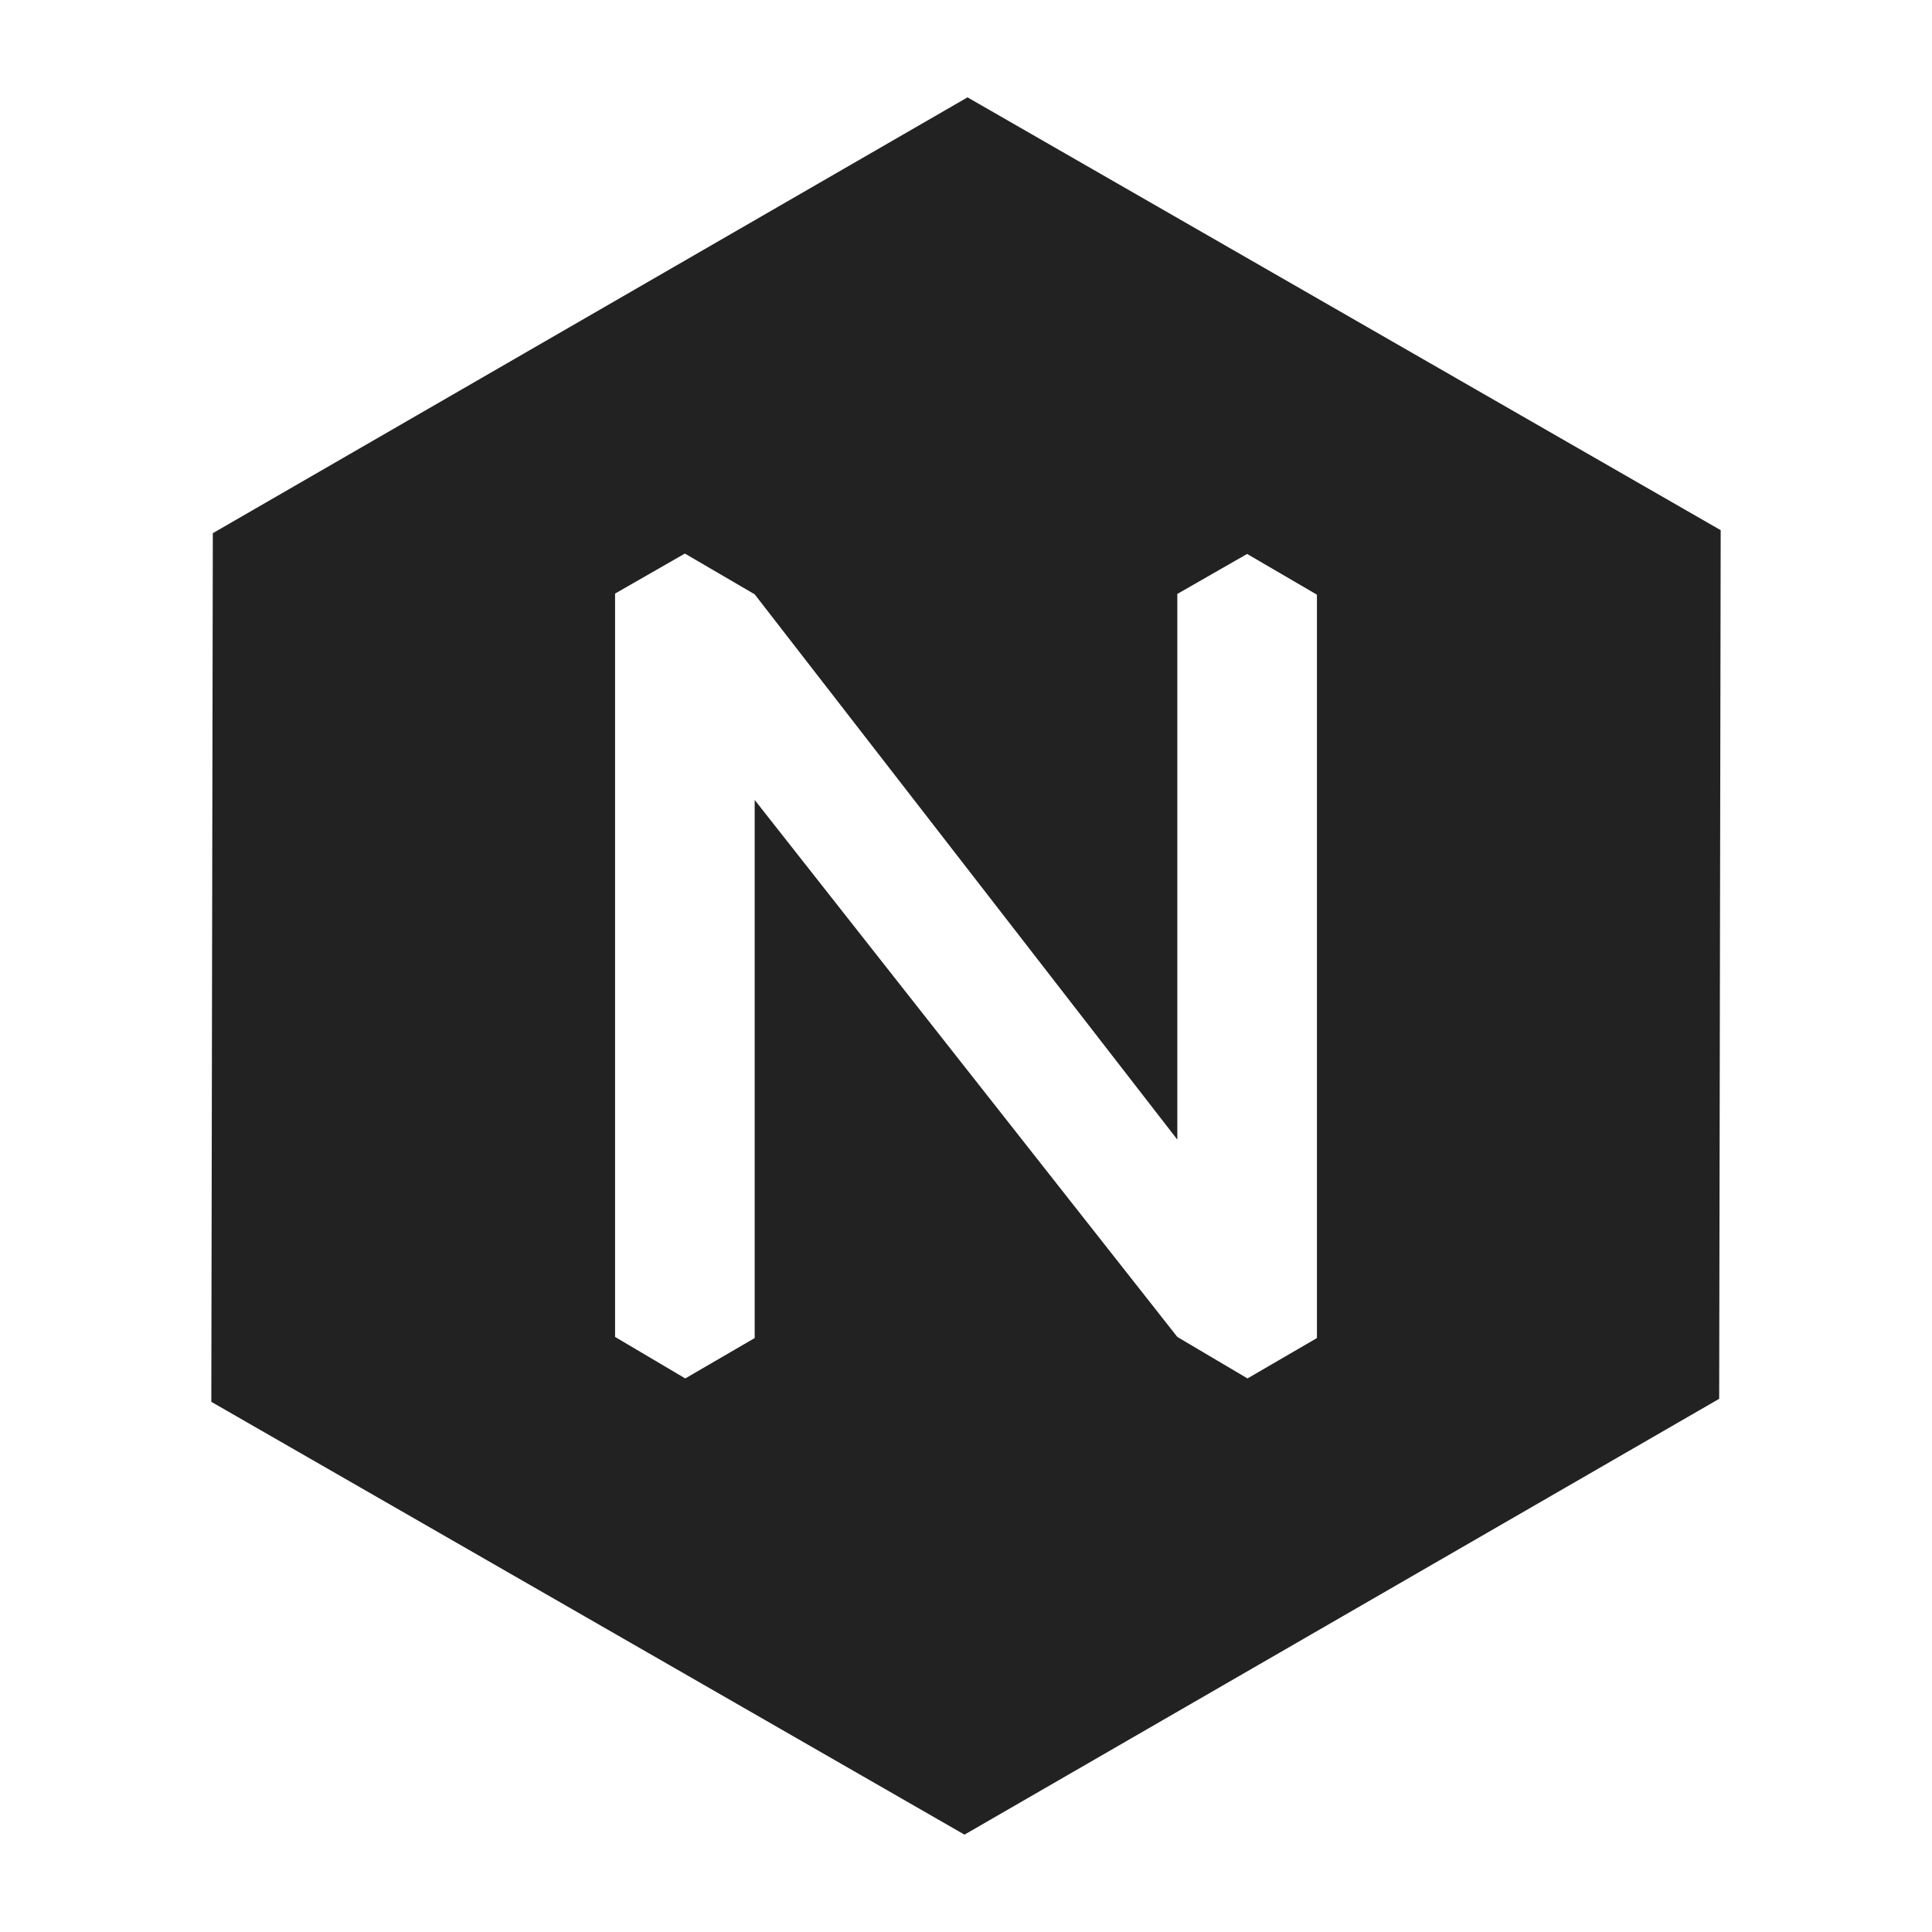
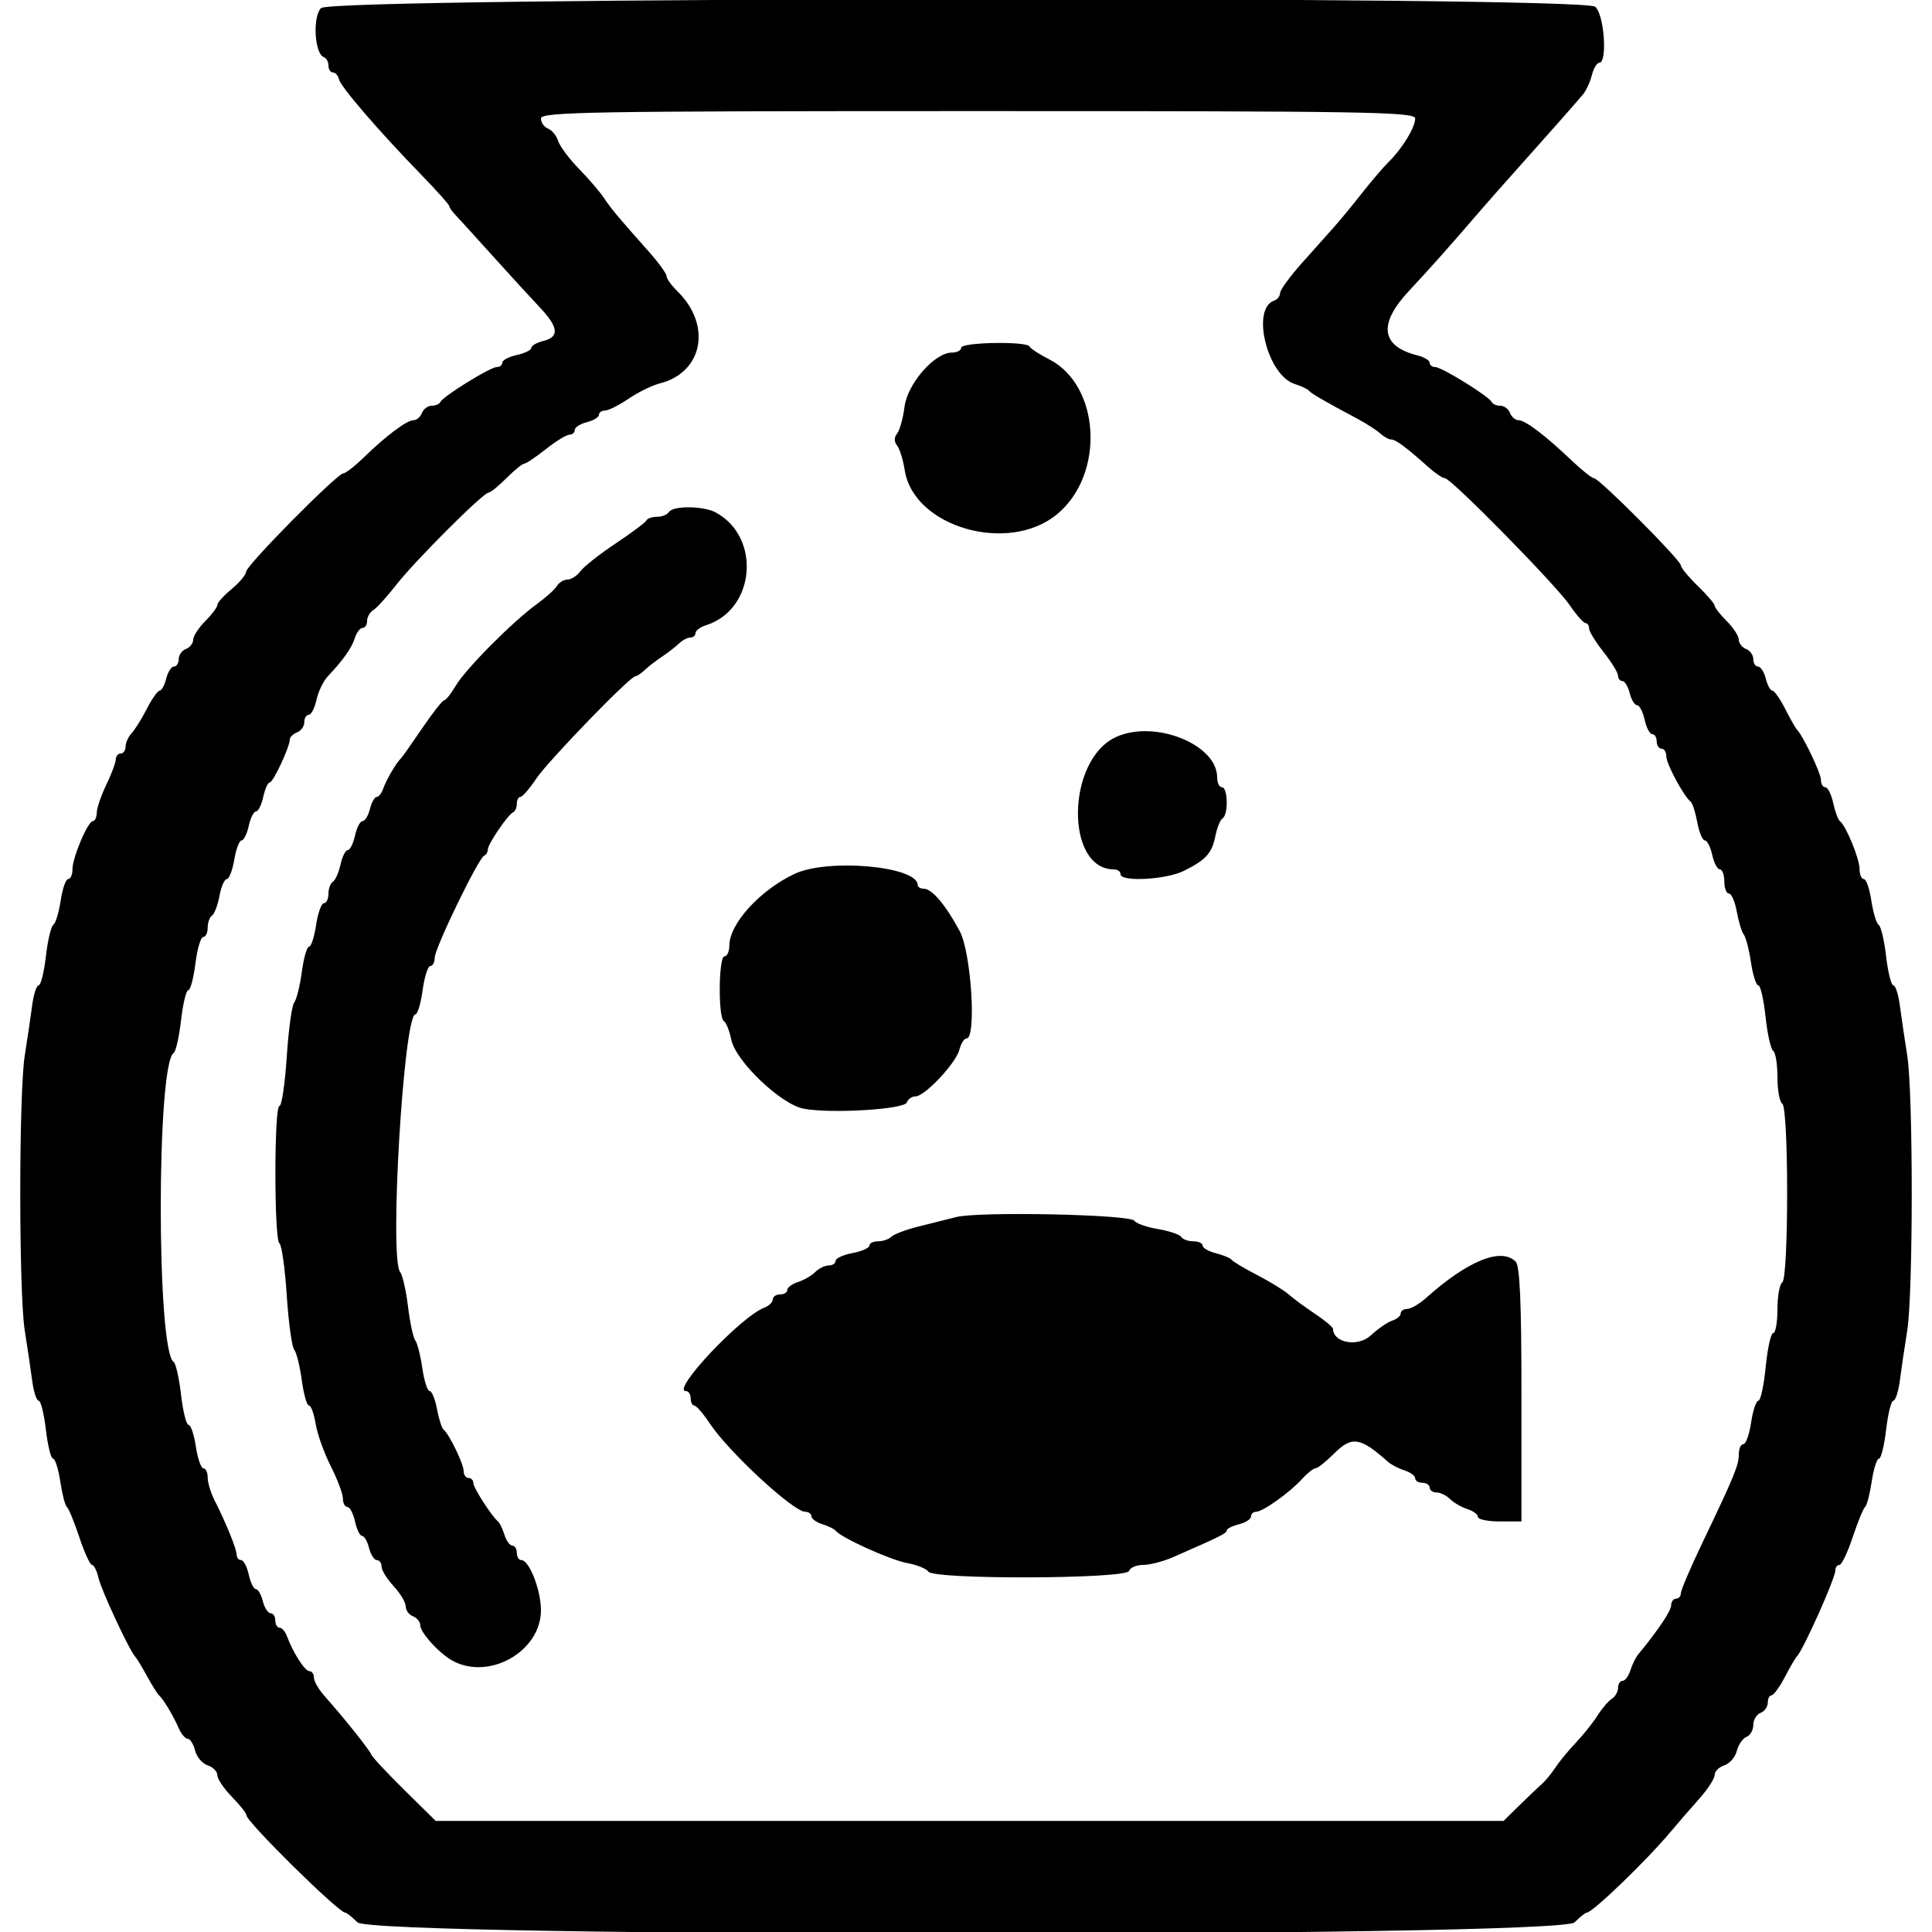
- <svg xmlns="http://www.w3.org/2000/svg" xml:space="preserve" enable-background="new 0 0 512 512" viewBox="0 0 512 512" height="512px" width="512px" y="0px" x="0px" id="NexT" version="1.1">
-   <defs id="defs3388" />
-   <path style="fill:#222222;fill-opacity:1" id="path3384" d="M 256.4,25.8 56.4,141.3 56,371.5 255.6,486.2 455.6,370.7 456,140.5 Z m 92.6,328.8 -18.4,10.7 -18.6,-11 0,0 -112,-142.3 0,142.6 -18.4,10.7 -18.6,-11 0,-197 18.5,-10.6 18.5,10.8 0,0 112,144.5 0,-144.6 18.5,-10.6 18.5,10.8 z" />
+ <svg xmlns="http://www.w3.org/2000/svg" id="svg" version="1.1" width="400" height="400" style="display: block;">
+   <g id="svgg">
+     <path id="path0" d="M66.471 1.672 C 64.682 3.461,65.118 11.159,67.047 11.833 C 67.571 12.017,68.000 12.804,68.000 13.583 C 68.000 14.363,68.417 15.000,68.927 15.000 C 69.436 15.000,69.999 15.636,70.177 16.412 C 70.535 17.978,78.413 27.115,87.250 36.215 C 90.412 39.472,93.000 42.363,93.000 42.640 C 93.000 42.916,93.563 43.733,94.250 44.455 C 94.938 45.177,98.425 49.013,102.000 52.980 C 105.575 56.947,109.963 61.740,111.750 63.630 C 115.647 67.751,115.862 69.746,112.500 70.589 C 111.125 70.934,110.000 71.582,110.000 72.029 C 110.000 72.476,108.650 73.138,107.000 73.500 C 105.350 73.862,104.000 74.573,104.000 75.079 C 104.000 75.586,103.477 76.000,102.838 76.000 C 101.490 76.000,91.662 82.090,91.167 83.232 C 90.983 83.654,90.182 84.000,89.385 84.000 C 88.589 84.000,87.678 84.675,87.362 85.500 C 87.045 86.325,86.257 87.000,85.610 87.000 C 84.221 87.000,79.935 90.214,75.273 94.750 C 73.436 96.537,71.554 98.000,71.090 98.000 C 69.829 98.000,51.007 117.033,50.958 118.358 C 50.934 118.986,49.584 120.604,47.958 121.953 C 46.331 123.302,45.000 124.785,45.000 125.249 C 45.000 125.712,43.875 127.216,42.500 128.591 C 41.125 129.966,40.000 131.697,40.000 132.438 C 40.000 133.180,39.325 134.045,38.500 134.362 C 37.675 134.678,37.000 135.626,37.000 136.469 C 37.000 137.311,36.559 138.000,36.019 138.000 C 35.480 138.000,34.756 139.125,34.411 140.500 C 34.066 141.875,33.453 143.000,33.049 143.000 C 32.645 143.000,31.457 144.681,30.407 146.735 C 29.358 148.789,27.937 151.071,27.250 151.806 C 26.562 152.541,26.000 153.786,26.000 154.571 C 26.000 155.357,25.550 156.000,25.000 156.000 C 24.450 156.000,23.985 156.563,23.966 157.250 C 23.947 157.938,23.063 160.300,22.000 162.500 C 20.937 164.700,20.053 167.287,20.034 168.250 C 20.015 169.213,19.656 170.000,19.236 170.000 C 18.193 170.000,15.000 177.542,15.000 180.007 C 15.000 181.103,14.601 182.000,14.114 182.000 C 13.626 182.000,12.925 184.015,12.556 186.477 C 12.187 188.939,11.505 191.188,11.041 191.475 C 10.577 191.762,9.883 194.697,9.500 197.998 C 9.117 201.299,8.443 204.000,8.003 204.000 C 7.562 204.000,6.952 205.912,6.648 208.250 C 6.343 210.588,5.661 215.200,5.131 218.500 C 3.884 226.278,3.884 267.722,5.131 275.500 C 5.661 278.800,6.343 283.413,6.648 285.750 C 6.952 288.087,7.562 290.000,8.003 290.000 C 8.443 290.000,9.117 292.700,9.500 296.000 C 9.883 299.300,10.551 302.000,10.985 302.000 C 11.418 302.000,12.093 304.137,12.484 306.750 C 12.876 309.363,13.491 311.725,13.852 312.000 C 14.213 312.275,15.367 315.087,16.417 318.250 C 17.466 321.413,18.653 324.000,19.054 324.000 C 19.455 324.000,20.066 325.237,20.411 326.750 C 20.992 329.293,26.862 341.862,28.000 343.000 C 28.275 343.275,29.366 345.075,30.425 347.000 C 31.483 348.925,32.608 350.725,32.925 351.000 C 33.806 351.766,35.893 355.242,36.978 357.750 C 37.513 358.988,38.363 360.000,38.867 360.000 C 39.371 360.000,40.058 361.095,40.394 362.433 C 40.730 363.772,41.904 365.152,43.002 365.501 C 44.101 365.849,45.000 366.764,45.000 367.533 C 45.000 368.302,46.350 370.312,48.000 372.000 C 49.650 373.688,51.000 375.393,51.000 375.789 C 51.000 377.169,70.092 396.000,71.491 396.000 C 71.771 396.000,72.900 396.900,74.000 398.000 C 77.152 401.152,322.848 401.152,326.000 398.000 C 327.100 396.900,328.229 396.000,328.509 396.000 C 329.717 396.000,341.068 385.046,346.000 379.120 C 347.375 377.468,349.962 374.483,351.750 372.487 C 353.537 370.491,355.000 368.245,355.000 367.496 C 355.000 366.747,355.899 365.849,356.998 365.501 C 358.096 365.152,359.262 363.804,359.588 362.506 C 359.914 361.207,360.815 359.901,361.590 359.604 C 362.366 359.306,363.000 358.197,363.000 357.138 C 363.000 356.080,363.675 354.955,364.500 354.638 C 365.325 354.322,366.000 353.374,366.000 352.531 C 366.000 351.689,366.348 351.000,366.773 351.000 C 367.198 351.000,368.431 349.313,369.513 347.250 C 370.595 345.188,371.710 343.275,371.990 343.000 C 373.301 341.714,380.000 326.742,380.000 325.099 C 380.000 324.494,380.377 324.000,380.838 324.000 C 381.298 324.000,382.534 321.412,383.583 318.250 C 384.633 315.087,385.787 312.275,386.148 312.000 C 386.509 311.725,387.124 309.363,387.516 306.750 C 387.907 304.138,388.582 302.000,389.015 302.000 C 389.449 302.000,390.117 299.300,390.500 296.000 C 390.883 292.700,391.557 290.000,391.997 290.000 C 392.438 290.000,393.048 288.088,393.352 285.750 C 393.657 283.413,394.339 278.800,394.869 275.500 C 396.116 267.722,396.116 226.278,394.869 218.500 C 394.339 215.200,393.657 210.588,393.352 208.250 C 393.048 205.913,392.438 204.000,391.997 204.000 C 391.557 204.000,390.883 201.299,390.500 197.998 C 390.117 194.697,389.423 191.762,388.959 191.475 C 388.495 191.188,387.813 188.939,387.444 186.477 C 387.075 184.015,386.374 182.000,385.886 182.000 C 385.399 182.000,385.000 181.056,385.000 179.901 C 385.000 177.783,382.179 170.925,380.928 170.000 C 380.556 169.725,379.934 168.037,379.546 166.250 C 379.158 164.463,378.427 163.000,377.921 163.000 C 377.414 163.000,377.000 162.302,377.000 161.448 C 377.000 160.064,373.277 152.287,372.000 151.003 C 371.725 150.726,370.642 148.813,369.593 146.750 C 368.543 144.688,367.355 143.000,366.951 143.000 C 366.547 143.000,365.934 141.875,365.589 140.500 C 365.244 139.125,364.520 138.000,363.981 138.000 C 363.441 138.000,363.000 137.311,363.000 136.469 C 363.000 135.626,362.325 134.678,361.500 134.362 C 360.675 134.045,360.000 133.180,360.000 132.438 C 360.000 131.697,358.875 129.966,357.500 128.591 C 356.125 127.216,355.000 125.778,355.000 125.396 C 355.000 125.015,353.425 123.172,351.500 121.303 C 349.575 119.433,348.000 117.516,348.000 117.042 C 348.000 115.976,331.074 99.000,330.011 99.000 C 329.588 99.000,327.467 97.312,325.298 95.250 C 319.866 90.085,315.787 87.000,314.390 87.000 C 313.743 87.000,312.955 86.325,312.638 85.500 C 312.322 84.675,311.411 84.000,310.615 84.000 C 309.818 84.000,309.017 83.654,308.833 83.232 C 308.338 82.090,298.510 76.000,297.162 76.000 C 296.523 76.000,296.000 75.599,296.000 75.108 C 296.000 74.618,294.868 73.933,293.485 73.586 C 285.882 71.677,285.287 67.085,291.750 60.189 C 296.044 55.608,300.128 51.011,306.834 43.214 C 308.118 41.721,311.718 37.652,314.834 34.171 C 320.534 27.805,325.468 22.217,327.709 19.589 C 328.375 18.809,329.211 17.008,329.568 15.586 C 329.925 14.164,330.618 13.000,331.108 13.000 C 332.869 13.000,332.115 2.808,330.250 1.392 C 327.257 -0.880,68.749 -0.606,66.471 1.672 M293.000 24.535 C 293.000 26.376,290.340 30.738,287.533 33.500 C 286.415 34.600,283.925 37.509,282.000 39.964 C 280.075 42.418,277.481 45.568,276.236 46.964 C 274.990 48.359,271.966 51.750,269.514 54.500 C 267.062 57.250,265.044 60.025,265.028 60.667 C 265.013 61.308,264.472 62.009,263.828 62.224 C 258.955 63.848,262.367 77.728,268.077 79.512 C 269.410 79.929,270.725 80.546,271.000 80.885 C 271.489 81.487,274.018 82.953,280.954 86.656 C 282.854 87.670,285.024 89.063,285.776 89.750 C 286.528 90.438,287.556 91.000,288.060 91.000 C 288.984 91.000,291.146 92.611,295.775 96.750 C 297.160 97.987,298.674 99.000,299.141 99.000 C 300.421 99.000,322.134 121.089,325.000 125.307 C 326.375 127.331,327.837 128.989,328.250 128.993 C 328.663 128.997,329.000 129.498,329.000 130.106 C 329.000 130.714,330.350 132.917,332.000 135.000 C 333.650 137.083,335.000 139.286,335.000 139.894 C 335.000 140.502,335.401 141.000,335.892 141.000 C 336.382 141.000,337.066 142.125,337.411 143.500 C 337.756 144.875,338.444 146.000,338.940 146.000 C 339.435 146.000,340.138 147.350,340.500 149.000 C 340.862 150.650,341.573 152.000,342.079 152.000 C 342.586 152.000,343.000 152.675,343.000 153.500 C 343.000 154.325,343.450 155.000,344.000 155.000 C 344.550 155.000,345.000 155.734,345.000 156.632 C 345.000 158.177,348.641 164.928,350.053 166.000 C 350.415 166.275,351.022 168.188,351.401 170.250 C 351.780 172.313,352.484 174.000,352.966 174.000 C 353.447 174.000,354.138 175.350,354.500 177.000 C 354.862 178.650,355.573 180.000,356.079 180.000 C 356.586 180.000,357.000 181.125,357.000 182.500 C 357.000 183.875,357.430 185.000,357.955 185.000 C 358.480 185.000,359.213 186.687,359.585 188.750 C 359.957 190.813,360.610 192.950,361.037 193.500 C 361.464 194.050,362.131 196.637,362.520 199.250 C 362.909 201.863,363.590 204.000,364.034 204.000 C 364.478 204.000,365.155 206.931,365.538 210.514 C 365.922 214.097,366.633 217.273,367.118 217.573 C 367.603 217.873,368.000 220.315,368.000 223.000 C 368.000 225.685,368.450 228.160,369.000 228.500 C 370.346 229.332,370.346 264.668,369.000 265.500 C 368.450 265.840,368.000 268.341,368.000 271.059 C 368.000 273.777,367.608 276.000,367.129 276.000 C 366.650 276.000,365.948 279.150,365.569 283.000 C 365.189 286.850,364.507 290.000,364.053 290.000 C 363.599 290.000,362.923 292.025,362.552 294.500 C 362.181 296.975,361.455 299.000,360.939 299.000 C 360.422 299.000,360.000 299.944,360.000 301.099 C 360.000 303.362,359.074 305.609,352.366 319.621 C 349.965 324.637,348.000 329.250,348.000 329.871 C 348.000 330.492,347.550 331.000,347.000 331.000 C 346.450 331.000,346.000 331.613,346.000 332.362 C 346.000 333.501,343.241 337.606,339.134 342.577 C 338.645 343.169,337.934 344.632,337.555 345.827 C 337.176 347.022,336.446 348.000,335.933 348.000 C 335.420 348.000,335.000 348.653,335.000 349.450 C 335.000 350.248,334.427 351.260,333.726 351.700 C 333.025 352.140,331.675 353.723,330.725 355.217 C 329.775 356.711,327.760 359.233,326.249 360.820 C 324.737 362.407,322.825 364.733,322.000 365.987 C 321.175 367.242,319.917 368.770,319.205 369.384 C 318.492 369.998,316.422 371.963,314.604 373.750 L 311.298 377.000 200.753 377.000 L 90.209 377.000 83.725 370.611 C 80.159 367.097,77.074 363.791,76.870 363.263 C 76.481 362.254,71.069 355.478,67.250 351.218 C 66.012 349.838,65.000 348.099,65.000 347.354 C 65.000 346.609,64.575 346.000,64.055 346.000 C 63.121 346.000,60.656 342.152,59.408 338.750 C 59.055 337.788,58.369 337.000,57.883 337.000 C 57.398 337.000,57.000 336.325,57.000 335.500 C 57.000 334.675,56.559 334.000,56.019 334.000 C 55.480 334.000,54.756 332.875,54.411 331.500 C 54.066 330.125,53.418 329.000,52.971 329.000 C 52.524 329.000,51.862 327.650,51.500 326.000 C 51.138 324.350,50.427 323.000,49.921 323.000 C 49.414 323.000,49.000 322.506,49.000 321.901 C 49.000 320.729,46.806 315.327,44.439 310.669 C 43.647 309.112,43.000 306.974,43.000 305.919 C 43.000 304.864,42.601 304.000,42.114 304.000 C 41.626 304.000,40.923 301.975,40.552 299.500 C 40.181 297.025,39.499 295.000,39.037 295.000 C 38.575 295.000,37.873 292.187,37.478 288.750 C 37.083 285.313,36.398 282.270,35.956 281.988 C 32.391 279.717,32.391 220.283,35.956 218.012 C 36.398 217.730,37.083 214.688,37.478 211.250 C 37.873 207.812,38.550 205.000,38.983 205.000 C 39.416 205.000,40.079 202.525,40.457 199.500 C 40.835 196.475,41.562 194.000,42.072 194.000 C 42.582 194.000,43.000 193.127,43.000 192.059 C 43.000 190.991,43.399 189.871,43.887 189.570 C 44.374 189.269,45.070 187.442,45.432 185.511 C 45.794 183.580,46.481 182.000,46.957 182.000 C 47.434 182.000,48.128 180.200,48.500 178.000 C 48.872 175.800,49.550 174.000,50.008 174.000 C 50.466 174.000,51.138 172.650,51.500 171.000 C 51.862 169.350,52.537 168.000,53.000 168.000 C 53.463 168.000,54.138 166.650,54.500 165.000 C 54.862 163.350,55.467 162.000,55.844 162.000 C 56.560 162.000,60.000 154.635,60.000 153.100 C 60.000 152.613,60.675 151.955,61.500 151.638 C 62.325 151.322,63.000 150.374,63.000 149.531 C 63.000 148.689,63.414 148.000,63.921 148.000 C 64.427 148.000,65.148 146.604,65.522 144.898 C 65.897 143.192,66.945 141.010,67.852 140.048 C 71.084 136.621,72.807 134.183,73.466 132.107 C 73.834 130.948,74.554 130.000,75.067 130.000 C 75.580 130.000,76.000 129.347,76.000 128.550 C 76.000 127.752,76.586 126.740,77.302 126.300 C 78.018 125.860,80.155 123.509,82.052 121.076 C 85.920 116.113,100.039 102.000,101.136 102.000 C 101.527 102.000,103.196 100.650,104.846 99.000 C 106.496 97.350,108.154 96.000,108.529 96.000 C 108.905 96.000,110.917 94.650,113.000 93.000 C 115.083 91.350,117.286 90.000,117.894 90.000 C 118.502 90.000,119.000 89.559,119.000 89.019 C 119.000 88.480,120.125 87.756,121.500 87.411 C 122.875 87.066,124.000 86.382,124.000 85.892 C 124.000 85.401,124.571 85.000,125.268 85.000 C 125.965 85.000,128.157 83.898,130.139 82.551 C 132.121 81.205,135.016 79.783,136.573 79.392 C 145.540 77.142,147.428 67.339,140.250 60.301 C 139.012 59.088,138.000 57.674,138.000 57.159 C 138.000 56.644,136.313 54.325,134.250 52.005 C 127.835 44.790,126.547 43.247,125.000 40.923 C 124.175 39.684,121.857 36.989,119.849 34.934 C 117.841 32.879,115.911 30.295,115.561 29.191 C 115.210 28.088,114.266 26.932,113.462 26.624 C 112.658 26.315,112.000 25.374,112.000 24.531 C 112.000 23.167,121.898 23.000,202.500 23.000 C 283.200 23.000,293.000 23.166,293.000 24.535 M199.000 72.000 C 199.000 72.550,198.132 73.000,197.071 73.000 C 193.509 73.000,187.882 79.435,187.276 84.202 C 186.976 86.566,186.286 89.063,185.743 89.750 C 185.095 90.570,185.094 91.430,185.739 92.250 C 186.280 92.938,186.986 95.217,187.309 97.315 C 189.133 109.179,208.902 114.844,218.956 106.384 C 228.825 98.079,227.801 79.765,217.166 74.362 C 215.150 73.338,213.350 72.162,213.167 71.750 C 212.658 70.605,199.000 70.846,199.000 72.000 M138.500 106.000 C 138.160 106.550,137.046 107.000,136.024 107.000 C 135.003 107.000,134.017 107.338,133.833 107.750 C 133.650 108.162,130.800 110.296,127.500 112.492 C 124.200 114.687,120.912 117.275,120.193 118.242 C 119.475 119.209,118.259 120.000,117.493 120.000 C 116.727 120.000,115.740 120.596,115.300 121.324 C 114.860 122.052,112.986 123.740,111.136 125.074 C 106.189 128.642,96.421 138.478,94.360 141.968 C 93.375 143.636,92.291 145.000,91.951 145.000 C 91.611 145.000,89.576 147.588,87.430 150.750 C 85.283 153.912,83.296 156.725,83.014 157.000 C 82.012 157.975,79.933 161.525,79.354 163.250 C 79.031 164.213,78.418 165.000,77.992 165.000 C 77.566 165.000,76.934 166.125,76.589 167.500 C 76.244 168.875,75.556 170.000,75.060 170.000 C 74.565 170.000,73.862 171.350,73.500 173.000 C 73.138 174.650,72.463 176.000,72.000 176.000 C 71.537 176.000,70.864 177.345,70.503 178.989 C 70.142 180.632,69.431 182.234,68.923 182.548 C 68.415 182.861,68.000 183.991,68.000 185.059 C 68.000 186.127,67.578 187.000,67.061 187.000 C 66.545 187.000,65.819 189.025,65.448 191.500 C 65.077 193.975,64.416 196.000,63.980 196.000 C 63.544 196.000,62.870 198.363,62.482 201.250 C 62.094 204.137,61.384 206.987,60.904 207.583 C 60.424 208.179,59.732 213.242,59.366 218.833 C 58.999 224.425,58.317 229.000,57.850 229.000 C 56.741 229.000,56.739 256.720,57.847 257.406 C 58.313 257.694,58.996 262.520,59.363 268.131 C 59.731 273.743,60.424 278.821,60.904 279.417 C 61.384 280.013,62.094 282.863,62.482 285.750 C 62.870 288.637,63.538 291.000,63.966 291.000 C 64.394 291.000,65.017 292.704,65.350 294.786 C 65.683 296.869,67.088 300.806,68.473 303.536 C 69.858 306.266,70.994 309.288,70.996 310.250 C 70.998 311.212,71.414 312.000,71.921 312.000 C 72.427 312.000,73.138 313.350,73.500 315.000 C 73.862 316.650,74.524 318.000,74.971 318.000 C 75.418 318.000,76.066 319.125,76.411 320.500 C 76.756 321.875,77.480 323.000,78.019 323.000 C 78.559 323.000,79.000 323.609,79.000 324.354 C 79.000 325.099,80.125 326.922,81.500 328.405 C 82.875 329.889,84.000 331.769,84.000 332.583 C 84.000 333.397,84.675 334.322,85.500 334.638 C 86.325 334.955,87.000 335.775,87.000 336.461 C 87.000 338.020,90.990 342.389,93.775 343.879 C 101.380 347.950,111.996 341.847,111.999 333.404 C 112.000 329.194,109.576 323.000,107.927 323.000 C 107.417 323.000,107.000 322.325,107.000 321.500 C 107.000 320.675,106.580 320.000,106.067 320.000 C 105.554 320.000,104.819 318.988,104.433 317.750 C 104.046 316.512,103.454 315.275,103.115 315.000 C 101.792 313.925,98.000 308.024,98.000 307.040 C 98.000 306.468,97.550 306.000,97.000 306.000 C 96.450 306.000,96.000 305.361,96.000 304.581 C 96.000 303.099,92.982 296.870,91.842 295.998 C 91.480 295.722,90.867 293.809,90.480 291.748 C 90.094 289.686,89.405 288.000,88.950 288.000 C 88.495 288.000,87.813 285.863,87.435 283.250 C 87.057 280.637,86.398 278.050,85.970 277.500 C 85.543 276.950,84.869 273.800,84.473 270.500 C 84.077 267.200,83.339 263.980,82.833 263.345 C 80.567 260.501,83.587 210.000,86.023 210.000 C 86.457 210.000,87.122 207.750,87.500 205.000 C 87.878 202.250,88.595 200.000,89.094 200.000 C 89.592 200.000,90.000 199.226,90.000 198.279 C 90.000 196.341,99.042 177.683,100.232 177.167 C 100.654 176.983,101.000 176.403,101.000 175.876 C 101.000 174.755,105.155 168.653,106.250 168.167 C 106.662 167.983,107.000 167.196,107.000 166.417 C 107.000 165.637,107.338 164.997,107.750 164.993 C 108.162 164.989,109.625 163.302,111.000 161.243 C 113.468 157.548,130.460 140.000,131.570 140.000 C 131.885 140.000,132.731 139.438,133.449 138.750 C 134.167 138.063,135.765 136.825,137.000 136.000 C 138.235 135.175,139.833 133.938,140.551 133.250 C 141.269 132.563,142.339 132.000,142.929 132.000 C 143.518 132.000,144.000 131.580,144.000 131.067 C 144.000 130.554,144.995 129.819,146.211 129.433 C 156.406 126.197,157.648 111.164,148.141 106.076 C 145.611 104.721,139.321 104.672,138.500 106.000 M230.990 152.625 C 220.772 157.393,220.488 180.000,230.646 180.000 C 231.391 180.000,232.000 180.450,232.000 181.000 C 232.000 182.633,241.417 182.137,245.096 180.309 C 249.691 178.027,250.917 176.666,251.643 173.037 C 251.981 171.344,252.650 169.716,253.129 169.420 C 254.340 168.672,254.226 163.000,253.000 163.000 C 252.450 163.000,252.000 162.078,252.000 160.950 C 252.000 154.073,238.960 148.905,230.990 152.625 M164.500 180.928 C 157.345 184.298,151.020 191.247,151.007 195.750 C 151.003 196.988,150.550 198.000,150.000 198.000 C 148.771 198.000,148.649 210.665,149.871 211.420 C 150.350 211.716,151.035 213.424,151.393 215.215 C 152.289 219.696,161.679 228.662,166.405 229.548 C 172.072 230.611,187.272 229.684,187.751 228.247 C 187.980 227.561,188.783 227.000,189.535 227.000 C 191.458 227.000,197.934 220.110,198.635 217.320 C 198.955 216.044,199.618 215.000,200.108 215.000 C 202.204 215.000,201.086 197.266,198.709 192.803 C 195.855 187.444,192.948 184.000,191.278 184.000 C 190.575 184.000,190.000 183.656,190.000 183.236 C 190.000 179.342,171.434 177.662,164.500 180.928 M198.000 251.973 C 196.075 252.455,192.475 253.359,190.000 253.982 C 187.525 254.605,185.072 255.539,184.550 256.057 C 184.028 256.576,182.790 257.000,181.800 257.000 C 180.810 257.000,180.000 257.400,180.000 257.889 C 180.000 258.377,178.425 259.073,176.500 259.434 C 174.575 259.795,173.000 260.520,173.000 261.045 C 173.000 261.570,172.357 262.000,171.571 262.000 C 170.786 262.000,169.527 262.616,168.775 263.368 C 168.022 264.121,166.415 265.051,165.203 265.435 C 163.992 265.820,163.000 266.554,163.000 267.067 C 163.000 267.580,162.325 268.000,161.500 268.000 C 160.675 268.000,160.000 268.464,160.000 269.031 C 160.000 269.599,159.213 270.363,158.250 270.731 C 153.378 272.591,138.879 288.000,142.000 288.000 C 142.550 288.000,143.000 288.675,143.000 289.500 C 143.000 290.325,143.338 291.003,143.750 291.007 C 144.162 291.011,145.618 292.698,146.985 294.757 C 150.869 300.608,164.271 313.000,166.715 313.000 C 167.422 313.000,168.000 313.420,168.000 313.933 C 168.000 314.446,169.012 315.181,170.250 315.567 C 171.488 315.954,172.725 316.557,173.000 316.909 C 174.135 318.360,184.283 322.961,187.758 323.600 C 189.816 323.979,191.821 324.786,192.214 325.394 C 193.292 327.064,233.192 326.925,233.750 325.250 C 233.979 324.563,235.299 324.000,236.682 324.000 C 238.066 324.000,240.841 323.281,242.849 322.403 C 252.657 318.112,253.978 317.454,253.989 316.858 C 253.995 316.506,255.125 315.934,256.500 315.589 C 257.875 315.244,259.000 314.520,259.000 313.981 C 259.000 313.441,259.468 313.000,260.040 313.000 C 261.439 313.000,267.010 309.037,269.530 306.250 C 270.648 305.012,271.921 304.000,272.359 304.000 C 272.796 304.000,274.519 302.635,276.186 300.967 C 279.879 297.274,281.585 297.527,287.331 302.618 C 288.025 303.233,289.585 304.051,290.797 304.435 C 292.008 304.820,293.000 305.554,293.000 306.067 C 293.000 306.580,293.675 307.000,294.500 307.000 C 295.325 307.000,296.000 307.450,296.000 308.000 C 296.000 308.550,296.643 309.000,297.429 309.000 C 298.214 309.000,299.473 309.616,300.225 310.368 C 300.978 311.121,302.585 312.051,303.797 312.435 C 305.008 312.820,306.000 313.554,306.000 314.067 C 306.000 314.580,308.025 315.000,310.500 315.000 L 315.000 315.000 315.000 288.700 C 315.000 269.578,314.672 262.072,313.800 261.200 C 310.801 258.201,303.875 261.016,295.225 268.750 C 293.840 269.988,292.099 271.000,291.354 271.000 C 290.609 271.000,290.000 271.420,290.000 271.933 C 290.000 272.446,289.212 273.116,288.250 273.422 C 287.288 273.728,285.267 275.122,283.761 276.519 C 281.149 278.943,276.024 278.030,275.993 275.135 C 275.989 274.786,274.302 273.375,272.243 272.000 C 270.184 270.625,267.742 268.825,266.816 268.000 C 265.890 267.175,262.965 265.375,260.316 264.000 C 257.667 262.625,255.270 261.198,254.990 260.829 C 254.709 260.460,253.247 259.849,251.740 259.471 C 250.233 259.093,249.000 258.382,249.000 257.892 C 249.000 257.401,248.127 257.000,247.059 257.000 C 245.991 257.000,244.864 256.589,244.554 256.087 C 244.243 255.585,242.079 254.855,239.745 254.465 C 237.410 254.074,235.211 253.299,234.857 252.741 C 234.032 251.442,202.726 250.789,198.000 251.973 " stroke="none" fill="#000000" fill-rule="evenodd" />
+   </g>
</svg>
